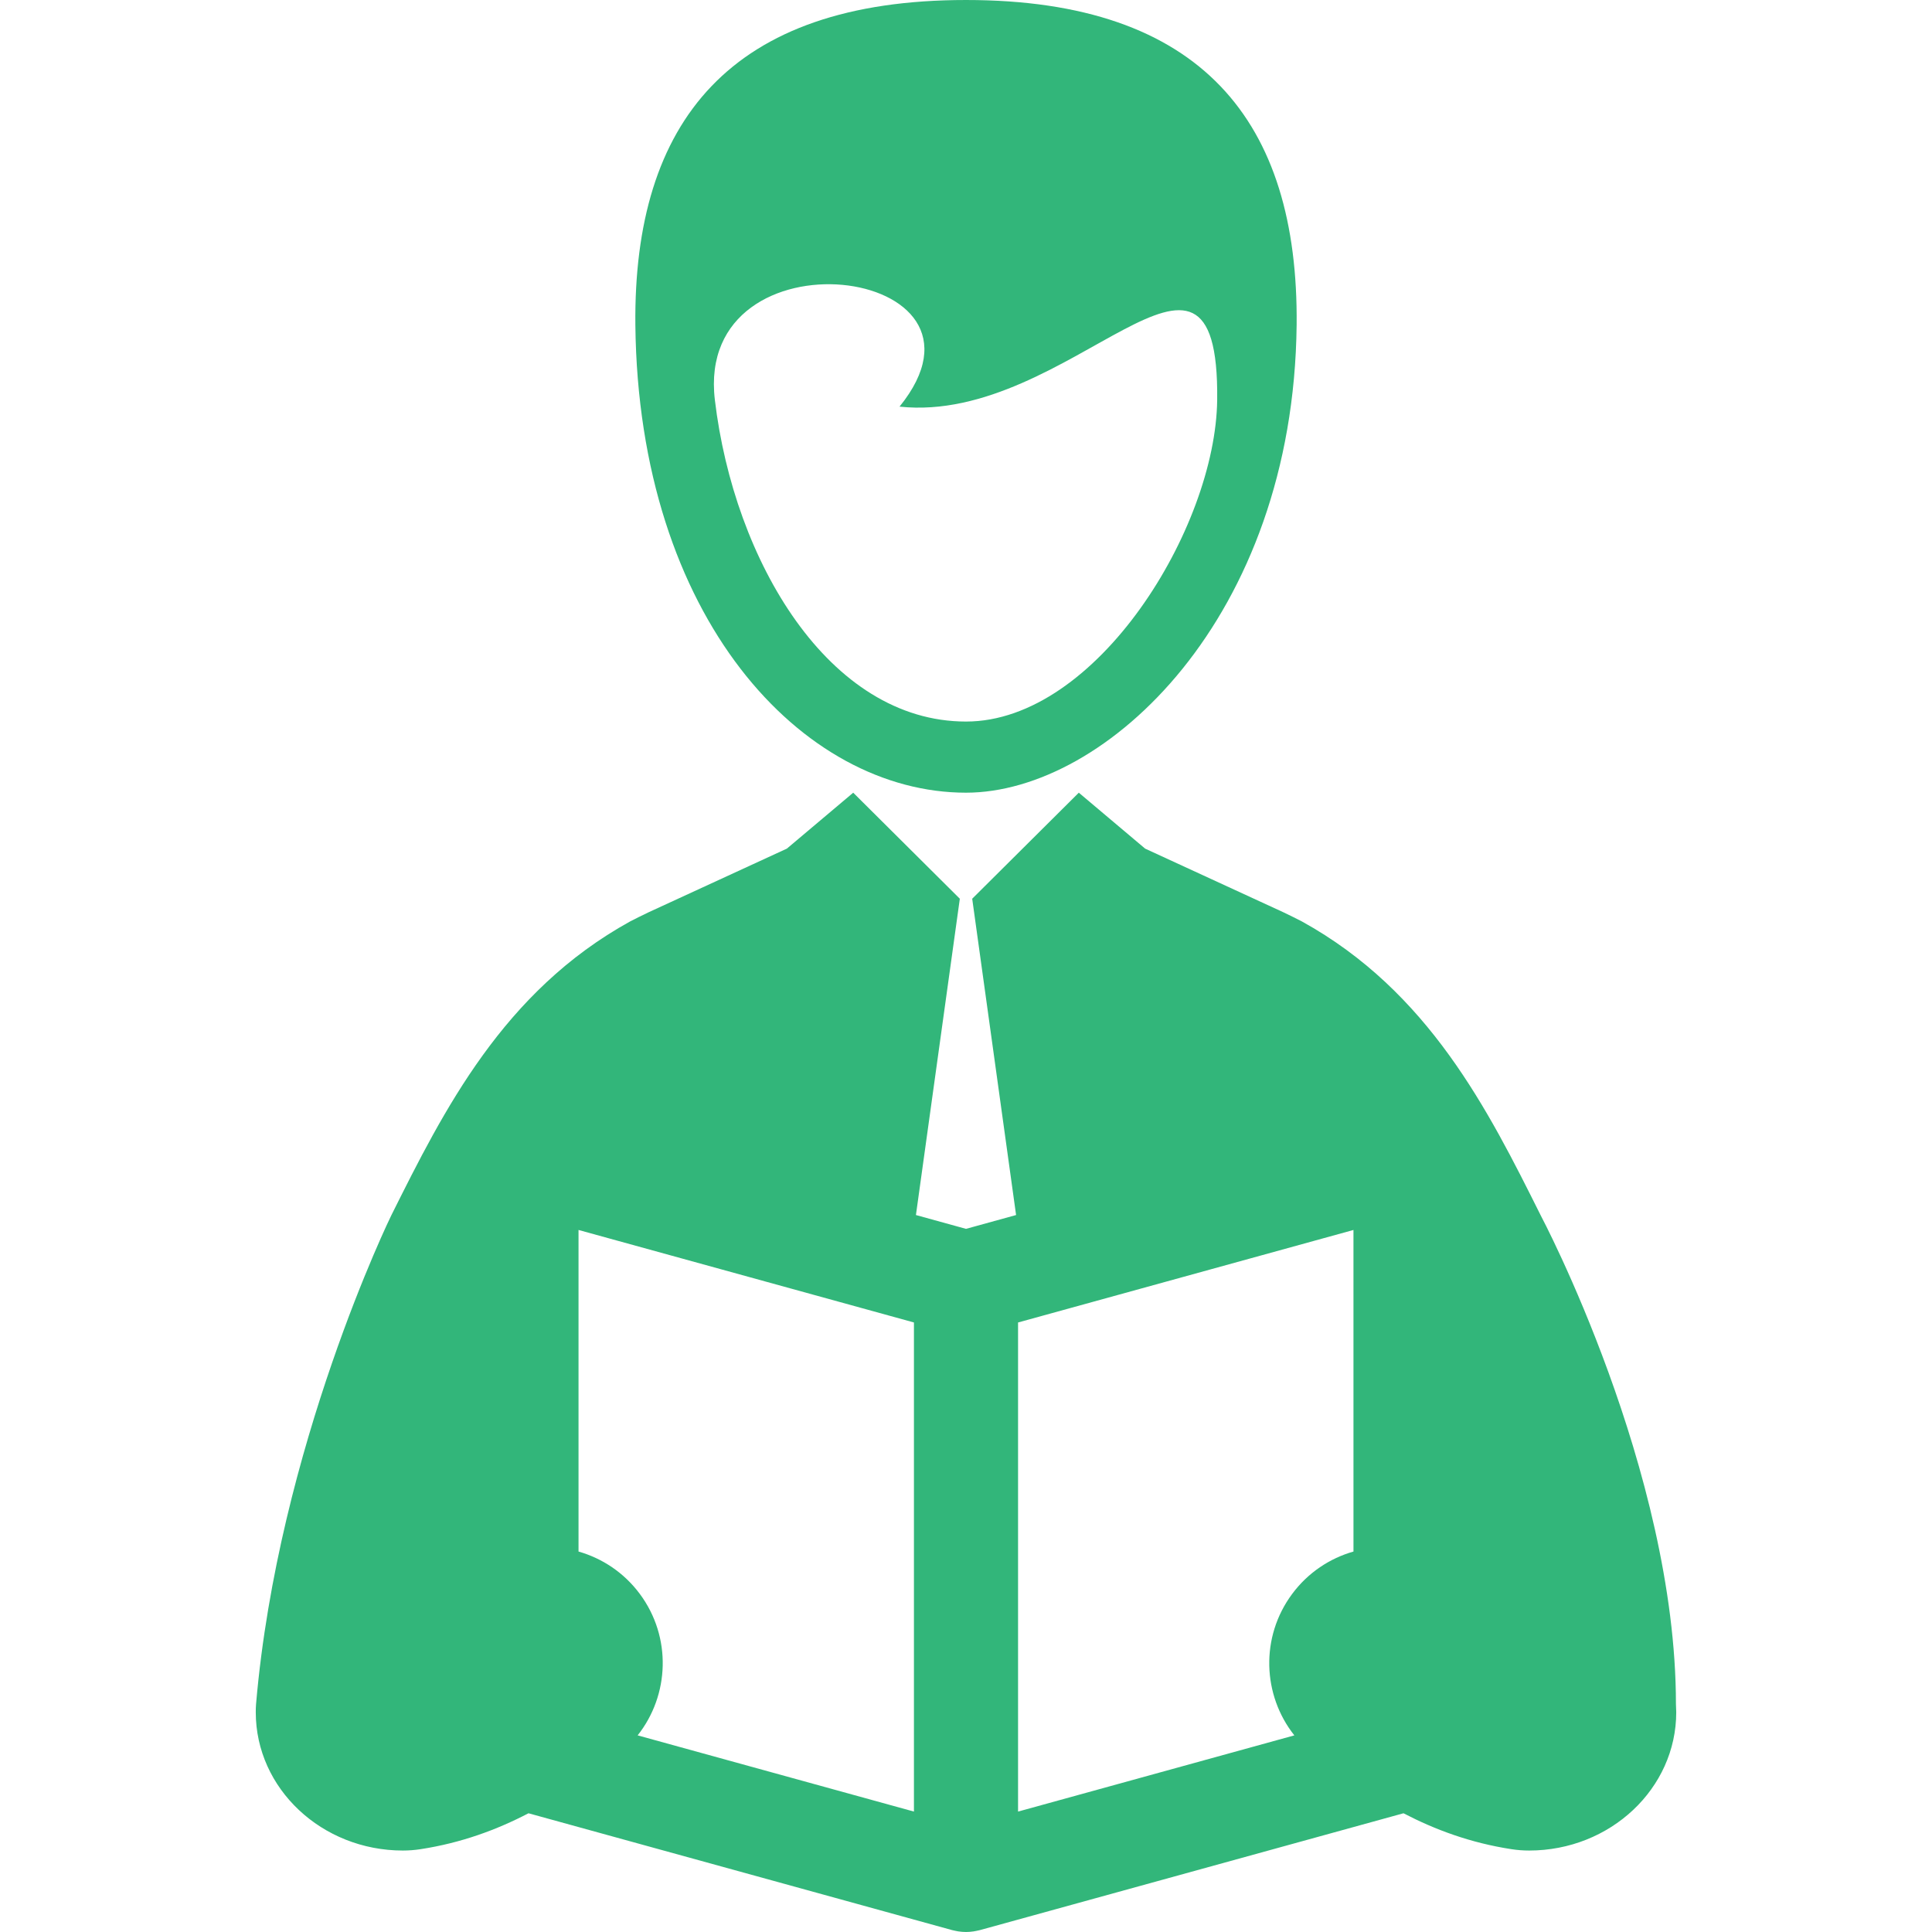
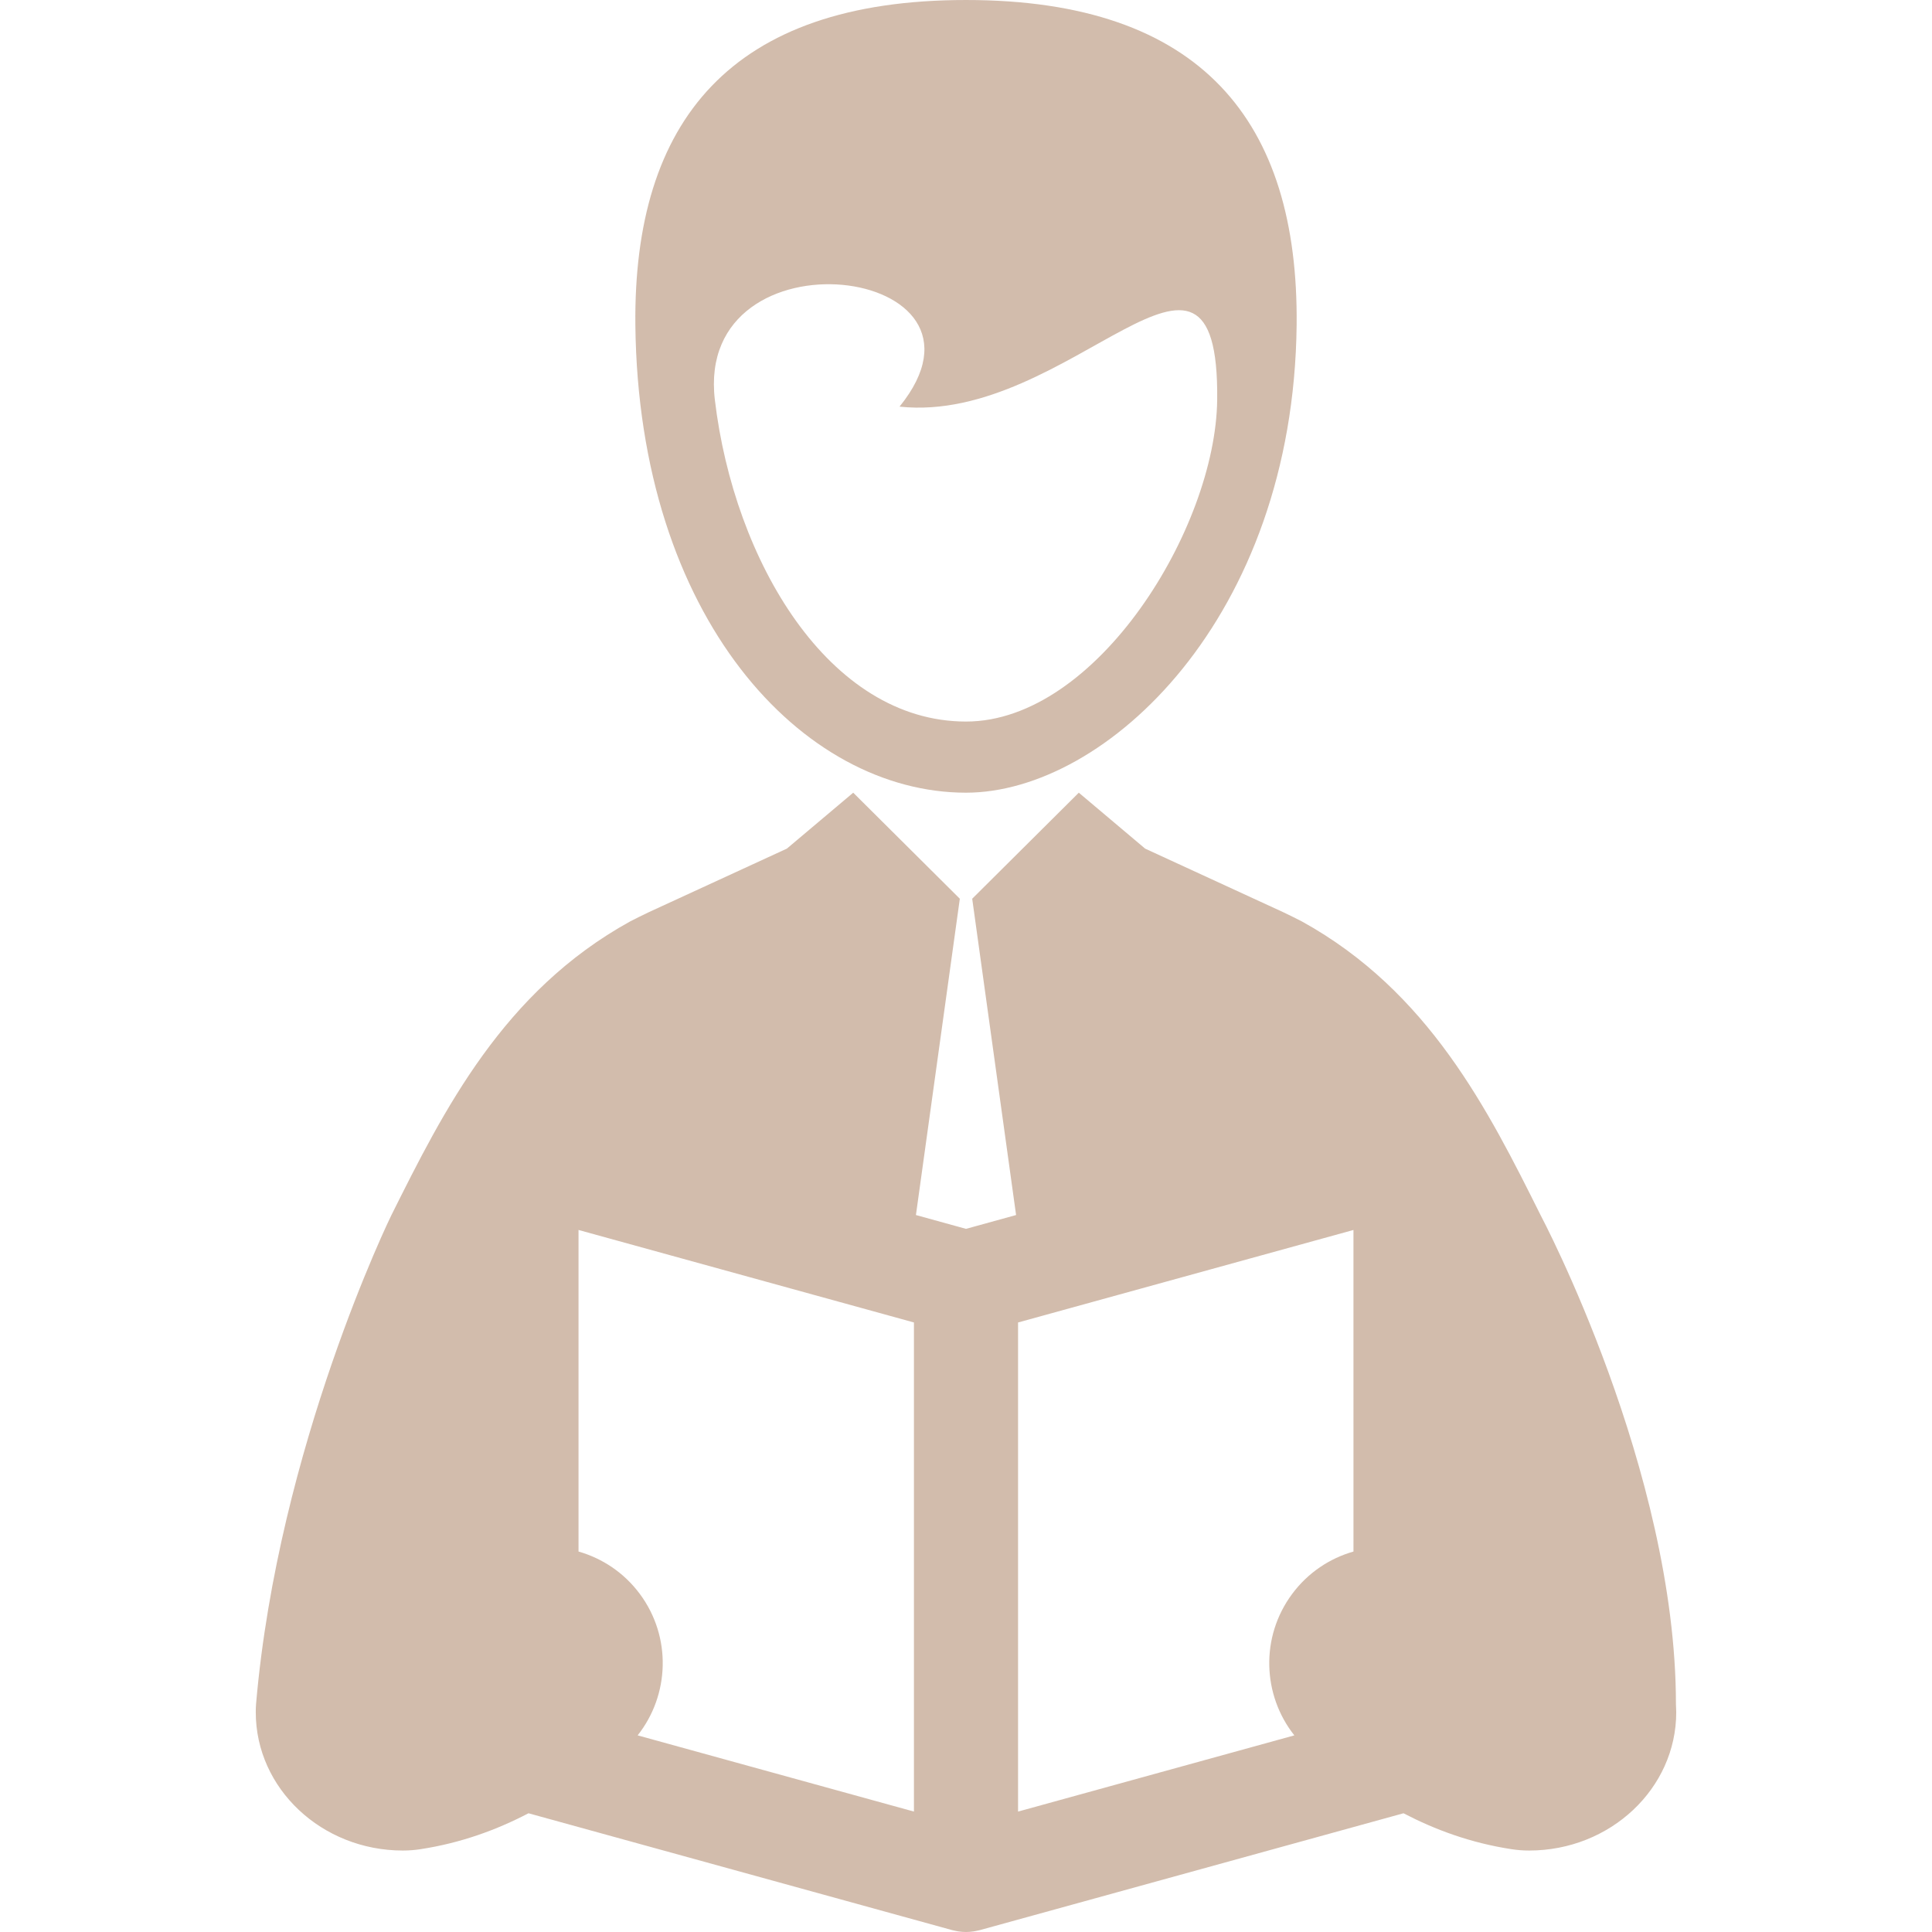
<svg xmlns="http://www.w3.org/2000/svg" version="1.1" id="Capa_1" x="0px" y="0px" width="512px" height="512px" viewBox="0 0 438.202 438.201" style="enable-background:new 0 0 438.202 438.201;" xml:space="preserve">
  <g>
    <g>
      <g>
-         <path d="M380.124,386.484c0-53.037-30.672-110.824-30.672-110.824c-11.886-23.803-25.355-50.777-54.199-66.684     c-0.536-0.296-3.288-1.65-4.196-2.076l-31.323-14.42l-15.047-12.688l-24.179,24.05l9.952,71.743l-11.357,3.134l-11.358-3.134     l9.956-71.743l-24.18-24.05l-15.052,12.688l-31.325,14.42c-0.91,0.427-3.661,1.781-4.195,2.076     c-28.844,15.905-42.315,42.881-54.2,66.684c0,0-25.648,52.412-30.671,110.824c-0.054,0.623-0.067,1.25-0.067,1.877     c0,17.295,14.967,31.364,33.364,31.364c1.342,0,2.682-0.104,4.009-0.307c9.289-1.43,17.289-4.402,24.488-8.146l96.089,26.502     c0.242,0.067,0.486,0.116,0.73,0.162l0.111,0.021c0.195,0.043,0.391,0.086,0.534,0.104c0.618,0.092,1.195,0.139,1.767,0.139     c0.571,0,1.148-0.047,1.705-0.133c0.208-0.023,0.413-0.066,0.688-0.127c0.252-0.048,0.504-0.099,0.748-0.164l96.088-26.504     c7.198,3.743,15.198,6.717,24.486,8.146c1.327,0.205,2.667,0.307,4.01,0.307c18.396,0,33.363-14.069,33.363-31.362     C380.19,387.734,380.124,387.111,380.124,386.484z M207.293,410.887l-62.667-17.285c7.234-9.127,7.763-22.307,0.483-32.096     c-3.59-4.828-8.521-8.062-13.892-9.599v-72.936l76.075,20.981L207.293,410.887L207.293,410.887z M306.985,351.908     c-5.372,1.533-10.303,4.77-13.895,9.6c-7.28,9.789-6.751,22.969,0.483,32.096l-62.665,17.285V299.955l76.074-20.982     L306.985,351.908L306.985,351.908z" fill="#32b67a" />
-         <path d="M219.1,179.791c31.719,0,74.271-39.629,74.993-106.081C294.554,27.597,272.593,0,219.1,0     c-53.495,0-75.46,27.597-74.992,73.71C144.829,140.163,181.975,179.791,219.1,179.791z M204.025,92.231     c38.785,4.131,72.597-50.109,72.047-1.545c-0.328,29.072-27.297,72.97-56.967,72.97c-31.144,0-52.63-36.483-56.965-72.954     C157.438,51.15,230.034,60.162,204.025,92.231z" fill="#32b67a" />
+         <path d="M380.124,386.484c0-53.037-30.672-110.824-30.672-110.824c-11.886-23.803-25.355-50.777-54.199-66.684     c-0.536-0.296-3.288-1.65-4.196-2.076l-31.323-14.42l-15.047-12.688l-24.179,24.05l9.952,71.743l-11.357,3.134l-11.358-3.134     l9.956-71.743l-24.18-24.05l-15.052,12.688l-31.325,14.42c-0.91,0.427-3.661,1.781-4.195,2.076     c-28.844,15.905-42.315,42.881-54.2,66.684c0,0-25.648,52.412-30.671,110.824c-0.054,0.623-0.067,1.25-0.067,1.877     c0,17.295,14.967,31.364,33.364,31.364c1.342,0,2.682-0.104,4.009-0.307c9.289-1.43,17.289-4.402,24.488-8.146l96.089,26.502     c0.242,0.067,0.486,0.116,0.73,0.162l0.111,0.021c0.195,0.043,0.391,0.086,0.534,0.104c0.618,0.092,1.195,0.139,1.767,0.139     c0.571,0,1.148-0.047,1.705-0.133c0.208-0.023,0.413-0.066,0.688-0.127c0.252-0.048,0.504-0.099,0.748-0.164l96.088-26.504     c7.198,3.743,15.198,6.717,24.486,8.146c1.327,0.205,2.667,0.307,4.01,0.307c18.396,0,33.363-14.069,33.363-31.362     C380.19,387.734,380.124,387.111,380.124,386.484z M207.293,410.887l-62.667-17.285c7.234-9.127,7.763-22.307,0.483-32.096     c-3.59-4.828-8.521-8.062-13.892-9.599v-72.936l76.075,20.981L207.293,410.887L207.293,410.887z M306.985,351.908     c-5.372,1.533-10.303,4.77-13.895,9.6c-7.28,9.789-6.751,22.969,0.483,32.096l-62.665,17.285V299.955l76.074-20.982     L306.985,351.908L306.985,351.908z" fill="#d2bcac" />
+         <path d="M219.1,179.791c31.719,0,74.271-39.629,74.993-106.081C294.554,27.597,272.593,0,219.1,0     c-53.495,0-75.46,27.597-74.992,73.71C144.829,140.163,181.975,179.791,219.1,179.791z M204.025,92.231     c38.785,4.131,72.597-50.109,72.047-1.545c-0.328,29.072-27.297,72.97-56.967,72.97c-31.144,0-52.63-36.483-56.965-72.954     C157.438,51.15,230.034,60.162,204.025,92.231z" fill="#d2bcac" />
      </g>
    </g>
  </g>
  <g>
</g>
  <g>
</g>
  <g>
</g>
  <g>
</g>
  <g>
</g>
  <g>
</g>
  <g>
</g>
  <g>
</g>
  <g>
</g>
  <g>
</g>
  <g>
</g>
  <g>
</g>
  <g>
</g>
  <g>
</g>
  <g>
</g>
</svg>
